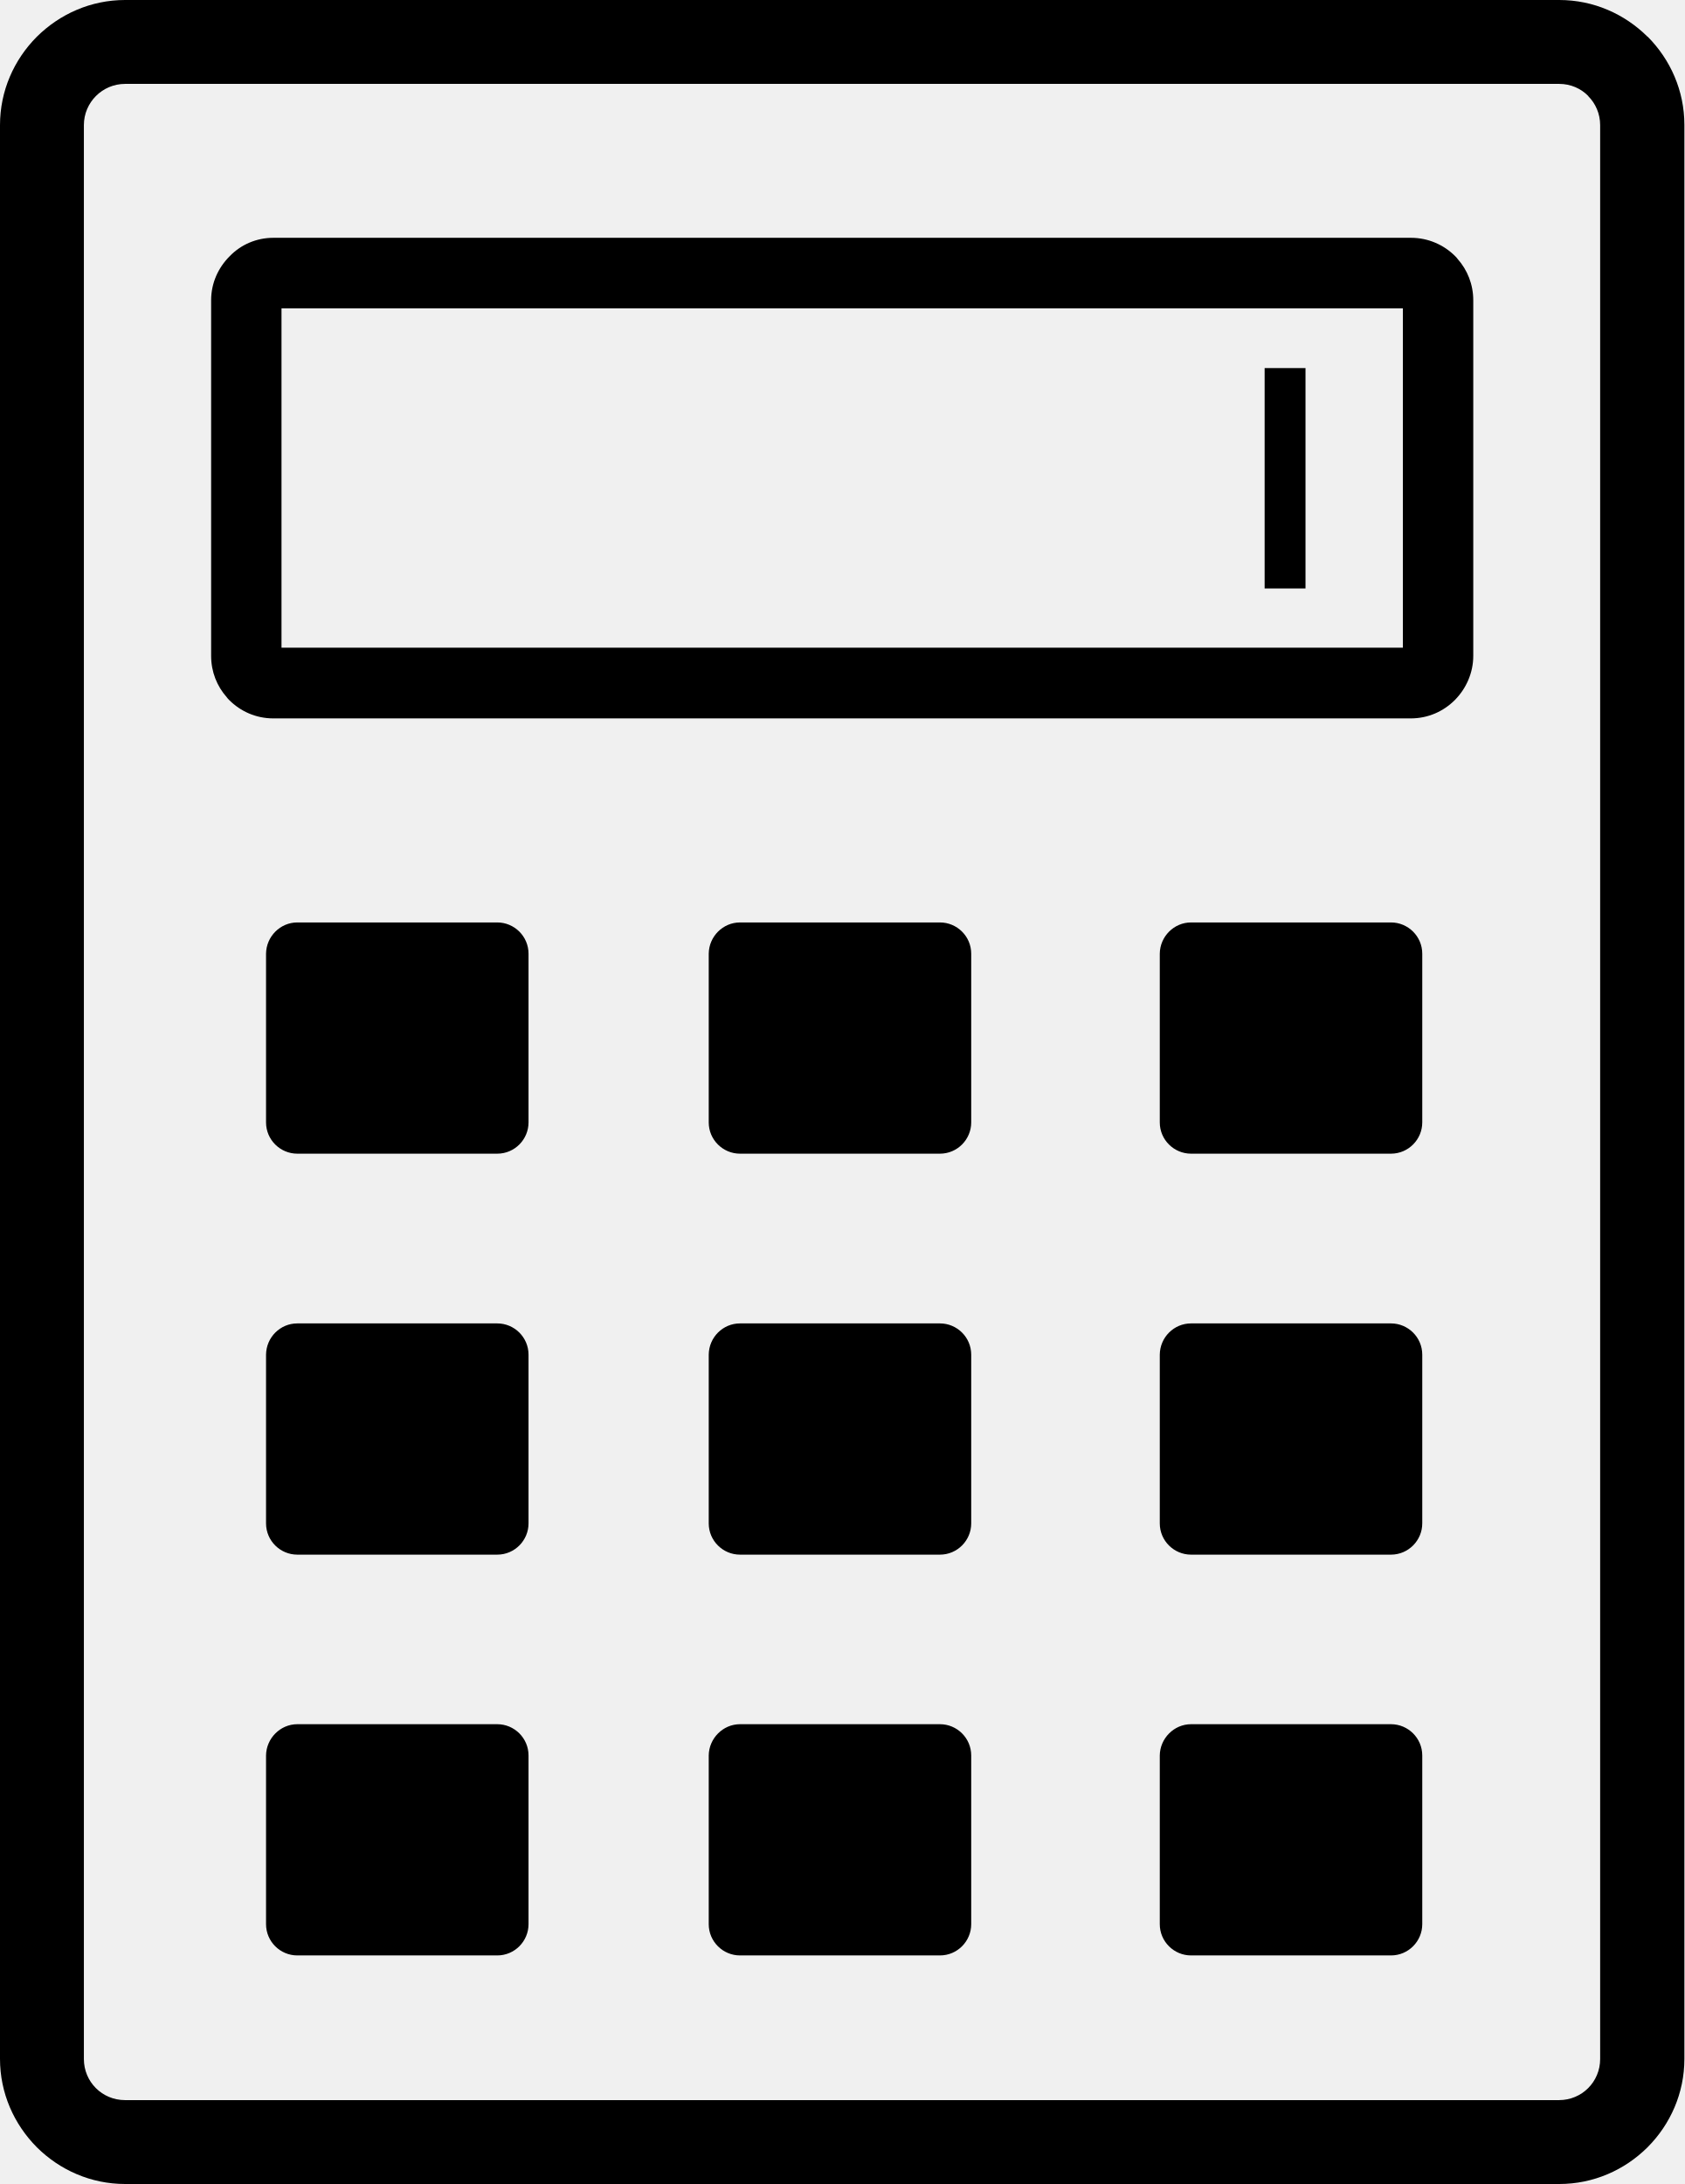
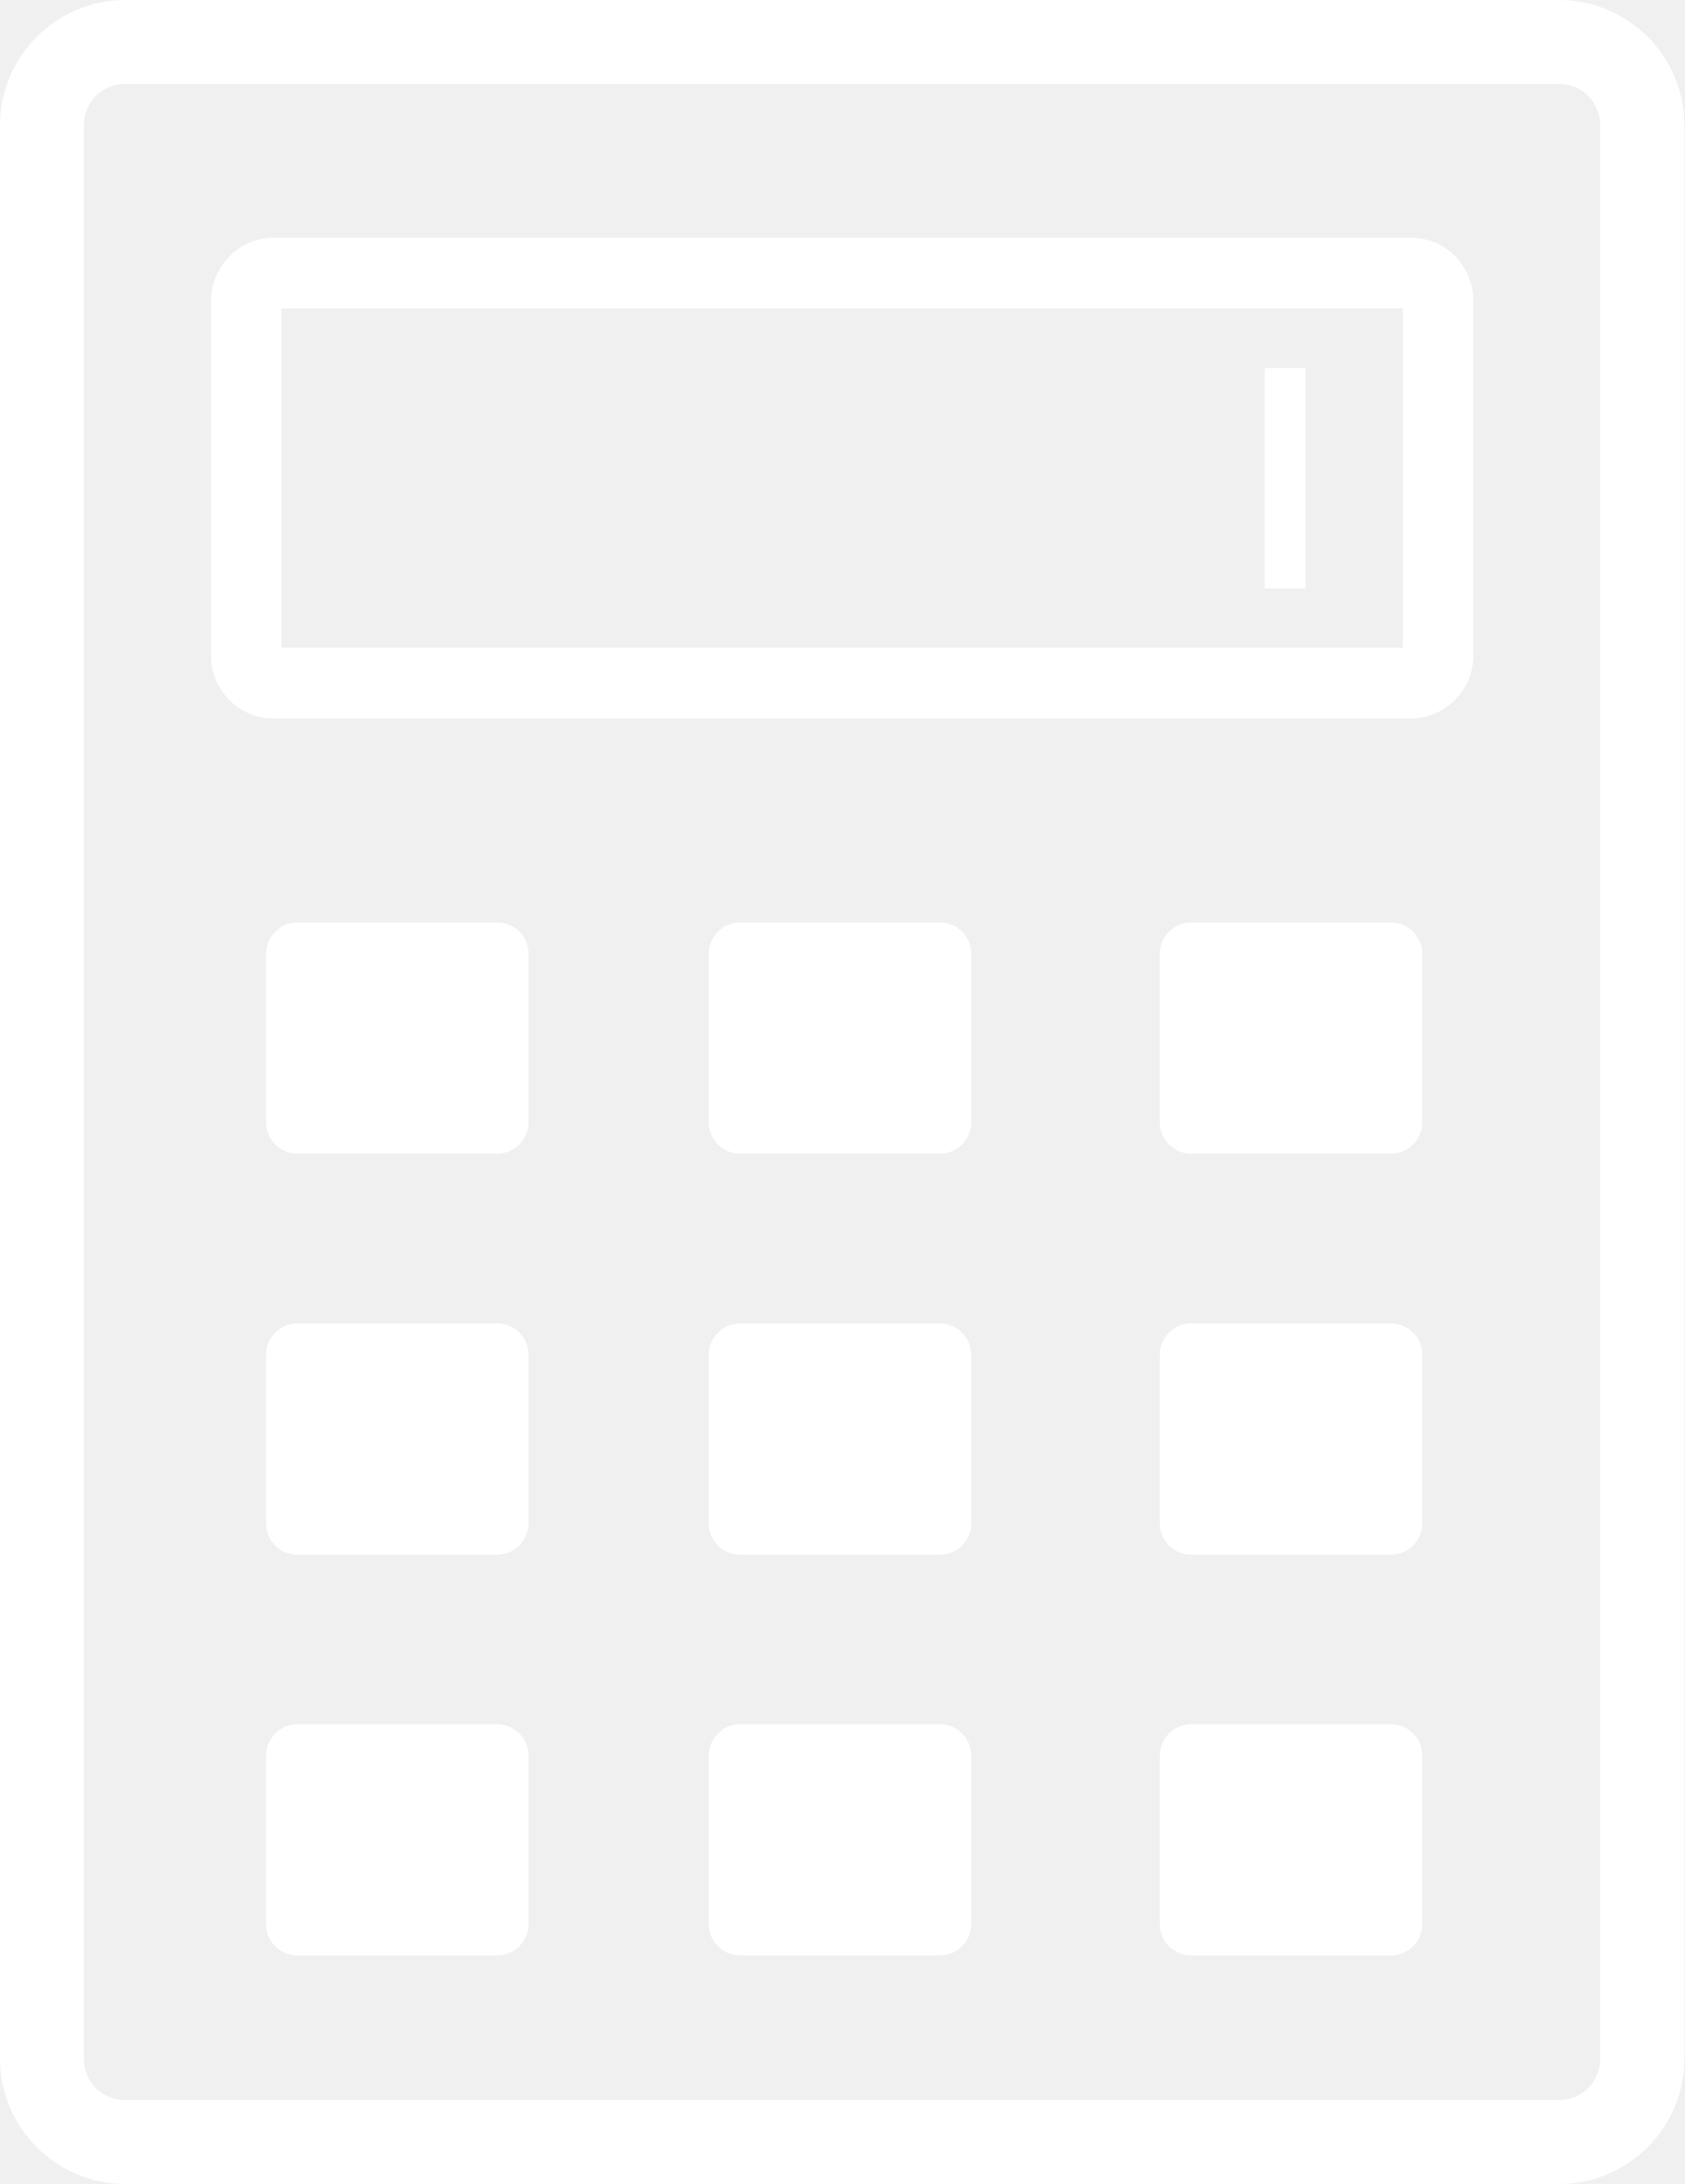
<svg xmlns="http://www.w3.org/2000/svg" version="1.1" id="Layer_1" x="0px" y="0px" viewBox="0 0 94.77 122.88" style="enable-background:new 0 0 94.77 122.88" xml:space="preserve">
-   <style type="text/css">
+   <defs id="defs38" />
+   <style type="text/css" id="style29">
	.st0{fill-rule:evenodd;clip-rule:evenodd;}
</style>
-   <g>
-     <path class="st0" d="M15.38,13.38H79.4c0.97,0,1.85,0.4,2.48,1.03c0.05,0.05,0.1,0.1,0.14,0.16c0.55,0.62,0.88,1.43,0.88,2.33V36.9 c0,0.96-0.4,1.84-1.03,2.48l-0.01,0.01c-0.64,0.64-1.51,1.03-2.48,1.03H15.38c-0.98,0-1.85-0.4-2.48-1.03 c-0.05-0.05-0.1-0.1-0.14-0.16c-0.55-0.62-0.88-1.43-0.88-2.33V16.89c0-0.96,0.4-1.83,1.04-2.47l0.01-0.01 C13.55,13.77,14.42,13.38,15.38,13.38L15.38,13.38L15.38,13.38z M71.16,20.71h2.3v12.4h-2.3V20.71L71.16,20.71L71.16,20.71 L71.16,20.71z M78.94,17.35H15.84v19.09h63.1L78.94,17.35L78.94,17.35L78.94,17.35z M67.02,74.46h11.25c0.96,0,1.76,0.78,1.76,1.76 v9.49c0,0.96-0.78,1.76-1.76,1.76H67.02c-0.96,0-1.76-0.78-1.76-1.76v-9.49C65.27,75.24,66.06,74.46,67.02,74.46L67.02,74.46 L67.02,74.46L67.02,74.46z M67.02,51.9h11.25c0.96,0,1.76,0.78,1.76,1.76v9.49c0,0.96-0.78,1.76-1.76,1.76H67.02 c-0.96,0-1.76-0.78-1.76-1.76v-9.49C65.27,52.69,66.06,51.9,67.02,51.9L67.02,51.9L67.02,51.9L67.02,51.9z M67.02,97.01h11.25 c0.96,0,1.76,0.78,1.76,1.76v9.49c0,0.96-0.78,1.76-1.76,1.76H67.02c-0.96,0-1.76-0.78-1.76-1.76v-9.49 C65.27,97.81,66.06,97.01,67.02,97.01L67.02,97.01L67.02,97.01L67.02,97.01z M41.64,74.46h11.25c0.96,0,1.76,0.78,1.76,1.76v9.49 c0,0.96-0.78,1.76-1.76,1.76H41.64c-0.96,0-1.76-0.78-1.76-1.76v-9.49C39.89,75.24,40.68,74.46,41.64,74.46L41.64,74.46 L41.64,74.46L41.64,74.46z M41.64,51.9h11.25c0.96,0,1.76,0.78,1.76,1.76v9.49c0,0.96-0.78,1.76-1.76,1.76H41.64 c-0.96,0-1.76-0.78-1.76-1.76v-9.49C39.89,52.69,40.68,51.9,41.64,51.9L41.64,51.9L41.64,51.9L41.64,51.9z M41.64,97.01h11.25 c0.96,0,1.76,0.78,1.76,1.76v9.49c0,0.96-0.78,1.76-1.76,1.76H41.64c-0.96,0-1.76-0.78-1.76-1.76v-9.49 C39.89,97.81,40.68,97.01,41.64,97.01L41.64,97.01L41.64,97.01L41.64,97.01z M16.73,51.9h11.25c0.96,0,1.76,0.78,1.76,1.76v9.49 c0,0.96-0.78,1.76-1.76,1.76H16.73c-0.96,0-1.76-0.78-1.76-1.76v-9.49C14.98,52.69,15.77,51.9,16.73,51.9L16.73,51.9L16.73,51.9 L16.73,51.9z M16.73,97.01h11.25c0.96,0,1.76,0.78,1.76,1.76v9.49c0,0.96-0.78,1.76-1.76,1.76H16.73c-0.96,0-1.76-0.78-1.76-1.76 v-9.49C14.98,97.81,15.77,97.01,16.73,97.01L16.73,97.01L16.73,97.01L16.73,97.01L16.73,97.01z M16.73,74.46h11.25 c0.96,0,1.76,0.78,1.76,1.76v9.49c0,0.96-0.78,1.76-1.76,1.76H16.73c-0.96,0-1.76-0.78-1.76-1.76v-9.49 C14.98,75.24,15.77,74.46,16.73,74.46L16.73,74.46L16.73,74.46L16.73,74.46z M7.04,0h80.7c1.93,0,3.68,0.79,4.96,2.06l0.02,0.01 c1.27,1.28,2.06,3.03,2.06,4.96v108.81c0,1.93-0.79,3.68-2.06,4.96l-0.02,0.02c-1.28,1.27-3.03,2.06-4.96,2.06H7.04 c-1.93,0-3.68-0.79-4.96-2.06l-0.01-0.01C0.79,119.52,0,117.77,0,115.84V7.04c0-1.93,0.79-3.68,2.06-4.96l0.01-0.01 C3.36,0.79,5.11,0,7.04,0L7.04,0z M87.74,4.72H7.04C6.4,4.72,5.82,4.98,5.4,5.4L5.4,5.4C4.98,5.82,4.72,6.4,4.72,7.04v108.81 c0,0.64,0.26,1.22,0.67,1.63l0.01,0.01c0.41,0.41,0.99,0.67,1.63,0.67h80.7c0.64,0,1.22-0.26,1.63-0.67l0.01-0.01 c0.41-0.41,0.67-0.99,0.67-1.63V7.04c0-0.64-0.26-1.22-0.67-1.63L89.37,5.4C88.96,4.98,88.38,4.72,87.74,4.72L87.74,4.72z" />
+   <g id="g33">
+     <path class="st0" d="M15.38,13.38H79.4c0.97,0,1.85,0.4,2.48,1.03c0.05,0.05,0.1,0.1,0.14,0.16c0.55,0.62,0.88,1.43,0.88,2.33V36.9 c0,0.96-0.4,1.84-1.03,2.48l-0.01,0.01c-0.64,0.64-1.51,1.03-2.48,1.03H15.38c-0.98,0-1.85-0.4-2.48-1.03 c-0.05-0.05-0.1-0.1-0.14-0.16c-0.55-0.62-0.88-1.43-0.88-2.33V16.89c0-0.96,0.4-1.83,1.04-2.47l0.01-0.01 C13.55,13.77,14.42,13.38,15.38,13.38L15.38,13.38L15.38,13.38z M71.16,20.71h2.3v12.4h-2.3V20.71L71.16,20.71L71.16,20.71 L71.16,20.71z M78.94,17.35H15.84v19.09h63.1L78.94,17.35L78.94,17.35L78.94,17.35z M67.02,74.46h11.25c0.96,0,1.76,0.78,1.76,1.76 v9.49c0,0.96-0.78,1.76-1.76,1.76H67.02c-0.96,0-1.76-0.78-1.76-1.76v-9.49C65.27,75.24,66.06,74.46,67.02,74.46L67.02,74.46 L67.02,74.46L67.02,74.46z M67.02,51.9h11.25c0.96,0,1.76,0.78,1.76,1.76v9.49c0,0.96-0.78,1.76-1.76,1.76H67.02 c-0.96,0-1.76-0.78-1.76-1.76v-9.49C65.27,52.69,66.06,51.9,67.02,51.9L67.02,51.9L67.02,51.9L67.02,51.9z M67.02,97.01h11.25 c0.96,0,1.76,0.78,1.76,1.76v9.49c0,0.96-0.78,1.76-1.76,1.76H67.02c-0.96,0-1.76-0.78-1.76-1.76v-9.49 C65.27,97.81,66.06,97.01,67.02,97.01L67.02,97.01L67.02,97.01L67.02,97.01z M41.64,74.46h11.25c0.96,0,1.76,0.78,1.76,1.76v9.49 c0,0.96-0.78,1.76-1.76,1.76H41.64c-0.96,0-1.76-0.78-1.76-1.76v-9.49C39.89,75.24,40.68,74.46,41.64,74.46L41.64,74.46 L41.64,74.46L41.64,74.46z M41.64,51.9h11.25c0.96,0,1.76,0.78,1.76,1.76v9.49c0,0.96-0.78,1.76-1.76,1.76H41.64 c-0.96,0-1.76-0.78-1.76-1.76v-9.49C39.89,52.69,40.68,51.9,41.64,51.9L41.64,51.9L41.64,51.9L41.64,51.9z M41.64,97.01h11.25 c0.96,0,1.76,0.78,1.76,1.76v9.49c0,0.96-0.78,1.76-1.76,1.76H41.64c-0.96,0-1.76-0.78-1.76-1.76v-9.49 C39.89,97.81,40.68,97.01,41.64,97.01L41.64,97.01L41.64,97.01L41.64,97.01z M16.73,51.9h11.25c0.96,0,1.76,0.78,1.76,1.76v9.49 c0,0.96-0.78,1.76-1.76,1.76H16.73c-0.96,0-1.76-0.78-1.76-1.76v-9.49C14.98,52.69,15.77,51.9,16.73,51.9L16.73,51.9L16.73,51.9 L16.73,51.9z M16.73,97.01h11.25c0.96,0,1.76,0.78,1.76,1.76v9.49c0,0.96-0.78,1.76-1.76,1.76H16.73c-0.96,0-1.76-0.78-1.76-1.76 v-9.49C14.98,97.81,15.77,97.01,16.73,97.01L16.73,97.01L16.73,97.01L16.73,97.01L16.73,97.01z M16.73,74.46h11.25 c0.96,0,1.76,0.78,1.76,1.76v9.49c0,0.96-0.78,1.76-1.76,1.76H16.73c-0.96,0-1.76-0.78-1.76-1.76v-9.49 C14.98,75.24,15.77,74.46,16.73,74.46L16.73,74.46L16.73,74.46L16.73,74.46z M7.04,0h80.7c1.93,0,3.68,0.79,4.96,2.06l0.02,0.01 c1.27,1.28,2.06,3.03,2.06,4.96v108.81c0,1.93-0.79,3.68-2.06,4.96l-0.02,0.02c-1.28,1.27-3.03,2.06-4.96,2.06H7.04 c-1.93,0-3.68-0.79-4.96-2.06l-0.01-0.01C0.79,119.52,0,117.77,0,115.84V7.04c0-1.93,0.79-3.68,2.06-4.96l0.01-0.01 C3.36,0.79,5.11,0,7.04,0L7.04,0z M87.74,4.72H7.04C6.4,4.72,5.82,4.98,5.4,5.4L5.4,5.4C4.98,5.82,4.72,6.4,4.72,7.04v108.81 c0,0.64,0.26,1.22,0.67,1.63l0.01,0.01c0.41,0.41,0.99,0.67,1.63,0.67h80.7c0.64,0,1.22-0.26,1.63-0.67l0.01-0.01 c0.41-0.41,0.67-0.99,0.67-1.63V7.04c0-0.64-0.26-1.22-0.67-1.63L89.37,5.4C88.96,4.98,88.38,4.72,87.74,4.72L87.74,4.72z" id="path31" style="stroke:none;fill:#ffffff;fill-opacity:1" />
  </g>
</svg>
